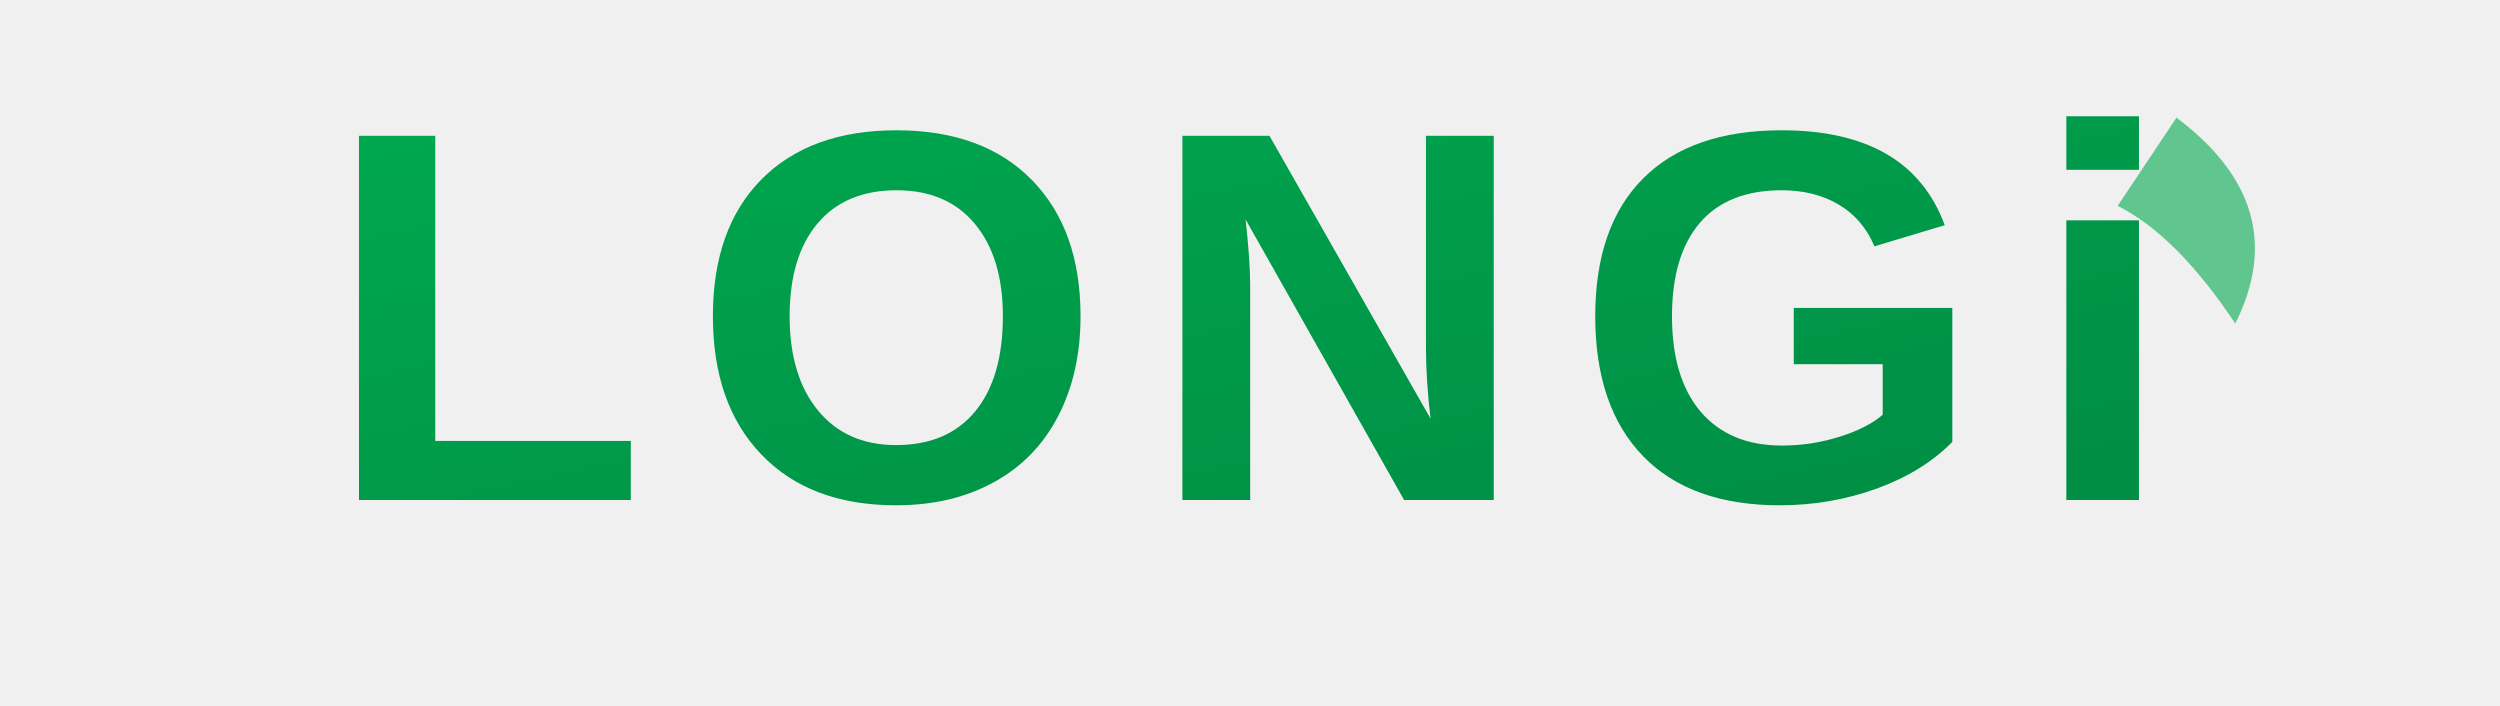
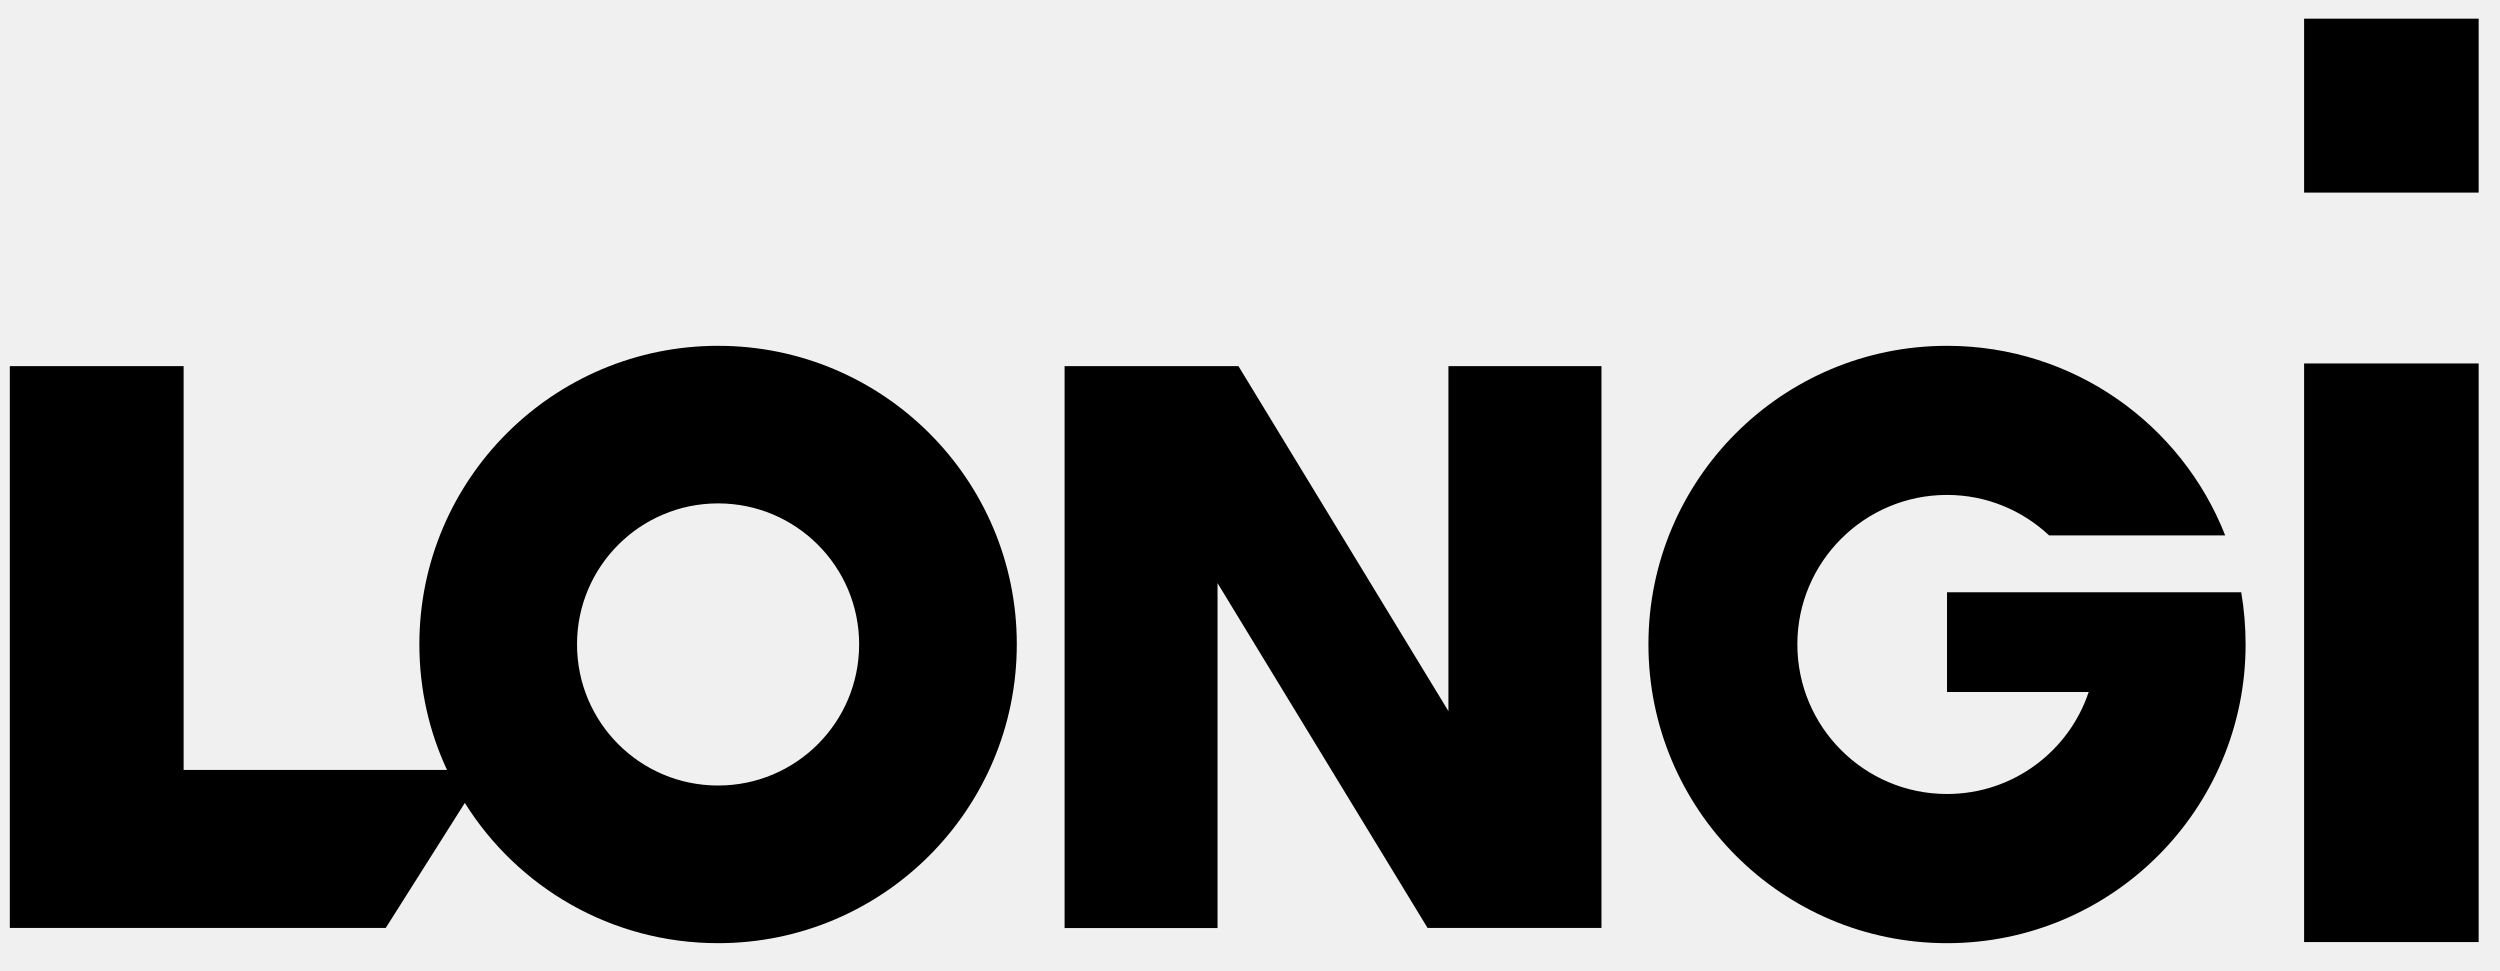
- <svg xmlns="http://www.w3.org/2000/svg" viewBox="0 0 170 48">
+ <svg xmlns="http://www.w3.org/2000/svg" width="67" height="26" viewBox="0 0 67 26" fill="none">
+   <g clip-path="url(#clip0_1185_16083)">
+     <path fill-rule="evenodd" clip-rule="evenodd" d="M19.245 9.268C14.822 9.268 11.239 12.851 11.239 17.268C11.239 18.475 11.504 19.613 11.98 20.635H4.921V9.813H0.263V24.869H10.338L12.457 21.518C13.871 23.777 16.378 25.277 19.245 25.277C23.667 25.277 27.25 21.689 27.25 17.266C27.252 12.851 23.667 9.268 19.245 9.268ZM19.245 21.052C17.155 21.052 15.464 19.363 15.464 17.268C15.464 15.185 17.155 13.491 19.245 13.491C21.333 13.491 23.025 15.182 23.025 17.268C23.025 19.363 21.333 21.052 19.245 21.052ZM38.815 19.054L33.191 9.813H32.628H29.092H28.531V24.872H32.63V15.628L38.259 24.869H42.919V9.813H38.818V19.054H38.815ZM60.065 15.872H59.932H55.932H52.18V18.545H55.977C55.448 20.135 53.948 21.279 52.18 21.279C49.966 21.279 48.169 19.486 48.169 17.268C48.169 15.059 49.966 13.264 52.18 13.264C53.239 13.264 54.2 13.678 54.917 14.349H59.635C58.466 11.369 55.568 9.268 52.18 9.268C47.759 9.268 44.178 12.851 44.178 17.268C44.178 21.691 47.759 25.277 52.18 25.277C56.601 25.277 60.182 21.689 60.182 17.268C60.182 16.797 60.142 16.327 60.065 15.872ZM66.428 5.162H61.75V0.5H66.428V5.162ZM66.428 25.248H61.75V9.741H66.428V25.248Z" fill="black" />
+   </g>
  <defs>
-     <linearGradient id="lg" x1="0" y1="0" x2="1" y2="1">
-       <stop offset="0%" stop-color="#00a84f" />
-       <stop offset="100%" stop-color="#008c44" />
-     </linearGradient>
+     <clipPath id="clip0_1185_16083">
+       <rect width="66.216" height="25" fill="white" transform="translate(0.263428 0.5)" />
+     </clipPath>
  </defs>
-   <text x="85" y="34" text-anchor="middle" font-family="Arial,sans-serif" font-size="36" font-weight="800" fill="url(#lg)" letter-spacing="3">LONGi</text>
-   <path d="M148 8 Q156 14 152 22 Q148 16 144 14 Z" fill="#00a84f" opacity="0.6" />
</svg>
